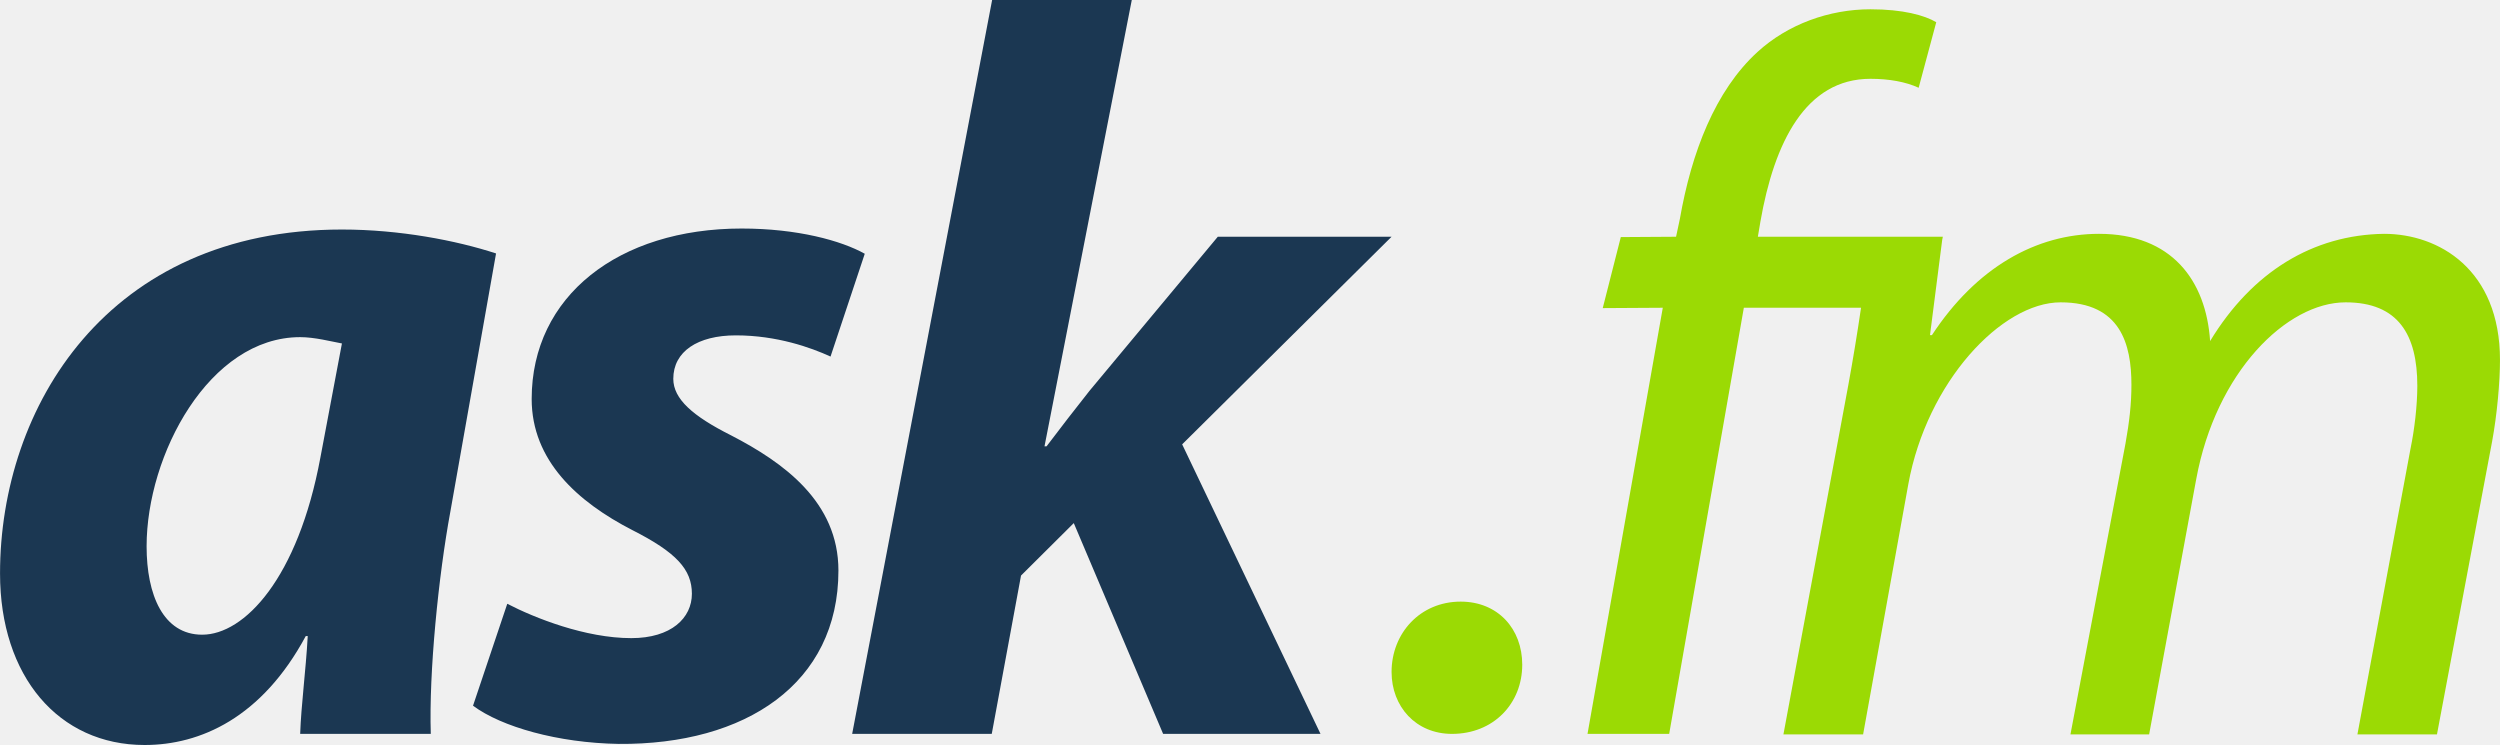
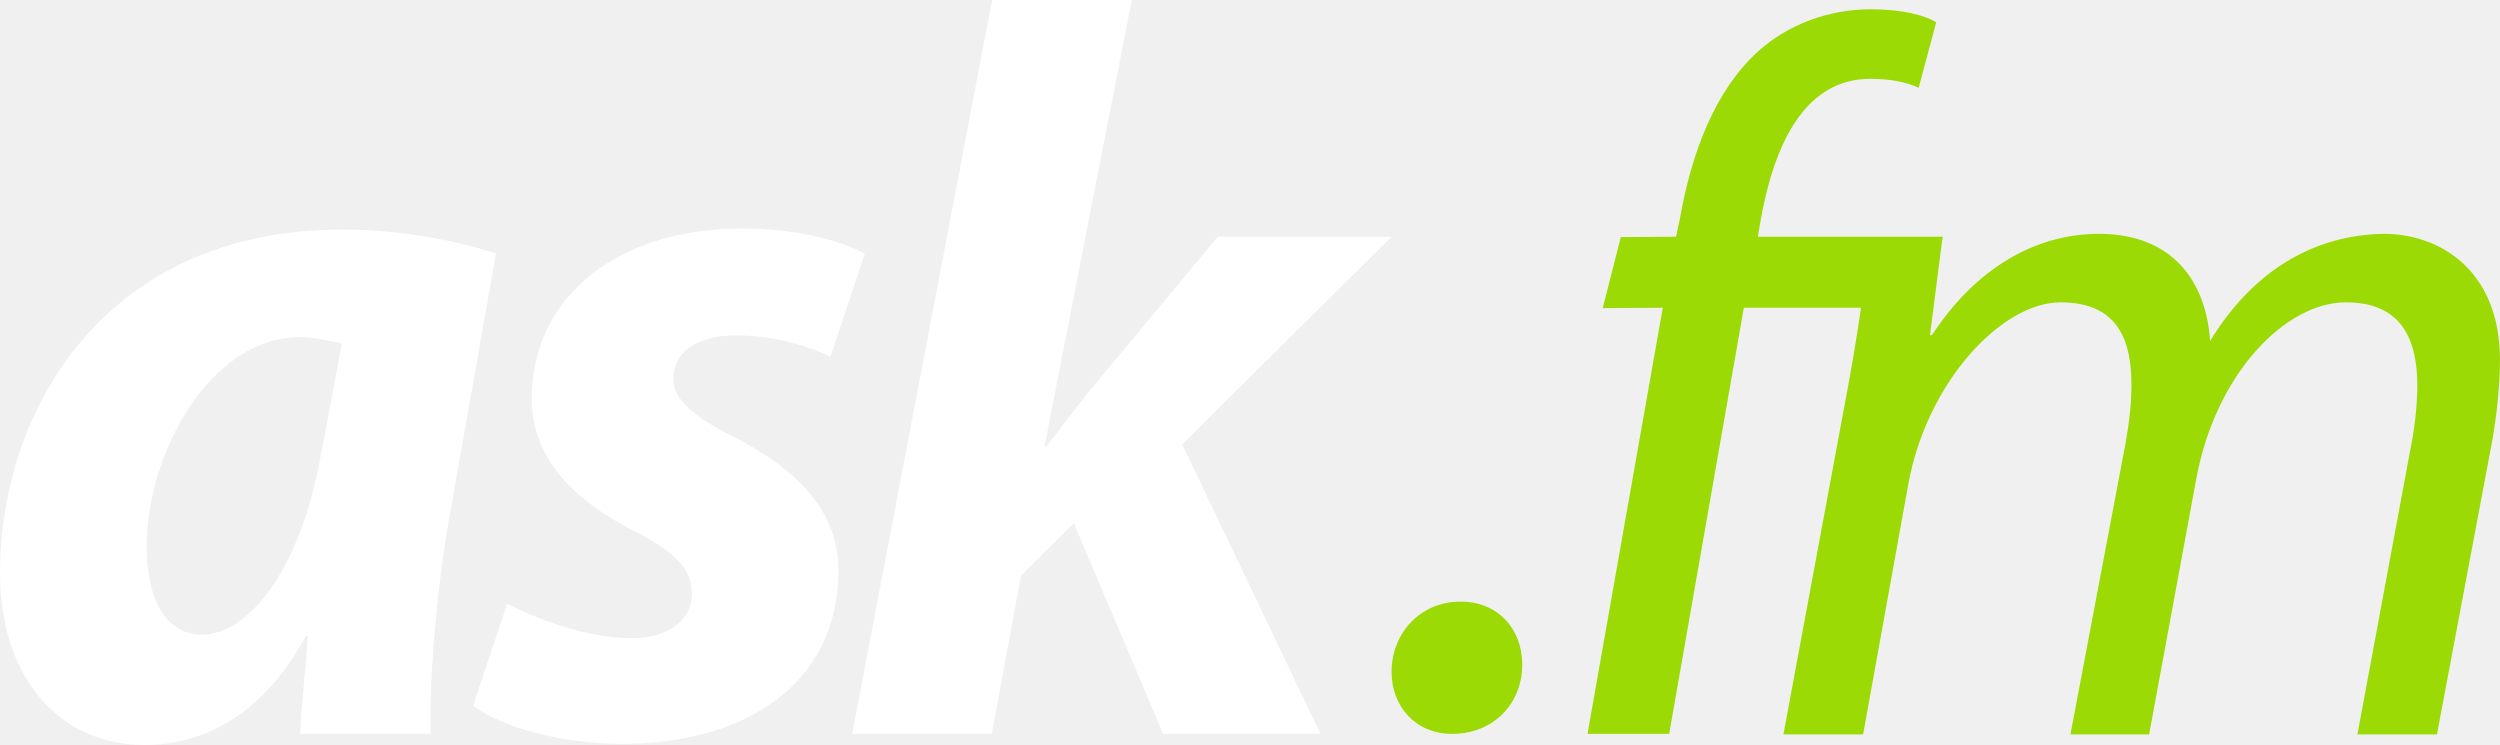
<svg xmlns="http://www.w3.org/2000/svg" width="2500" height="745" viewBox="0 84.772 256.003 76.291">
  <path fill="#9BDA04" d="M149.574 146.38c-4.146 0-7.075 3.234-7.075 7.203 0 3.543 2.48 6.342 6.188 6.342 4.262 0 7.193-3.114 7.193-7.088.002-3.651-2.477-6.457-6.306-6.457zM198.952 109.015h-18.943l.256-1.523c1.416-8.139 4.631-14.65 11.271-14.65 1.921 0 3.624.312 4.938.918l1.803-6.715c-1.213-.713-3.42-1.322-6.74-1.322-4.227 0-8.457 1.527-11.574 4.375-4.331 3.969-6.75 10.279-7.941 17.089l-.39 1.828-5.659.036-1.85 7.273 6.15-.037-7.709 43.637h8.363l7.646-43.637h12.001a223.422 223.422 0 0 1-1.298 7.889l-6.65 35.802h8.16l4.628-25.615c1.905-10.489 9.562-18.63 15.599-18.63 6.137 0 7.25 4.281 7.25 8.443 0 1.939-.207 3.773-.606 6.004l-5.638 29.799h8.057l4.82-26.127c2.016-10.992 9.266-18.119 15.304-18.119 5.424 0 7.339 3.357 7.339 8.547 0 2.032-.292 4.484-.691 6.412l-5.443 29.287h8.146l5.647-29.998c.509-2.747.807-6.105.807-8.34 0-9.258-6.245-12.924-11.873-12.924-7.25.1-13.494 3.865-17.811 10.982-.416-6.201-3.926-10.982-11.379-10.982-6.442 0-12.576 3.459-17.108 10.373h-.198l1.252-9.771" />
-   <path fill="#1B3752" d="M74.843 129.345c-3.901-1.963-5.899-3.715-5.899-5.781 0-2.796 2.498-4.449 6.408-4.449 4.198 0 7.696 1.252 9.694 2.17l3.506-10.527c-2.404-1.346-6.905-2.584-12.608-2.584-12.604 0-21.502 6.918-21.502 17.455 0 6.308 4.696 10.539 10.302 13.424 4.506 2.283 6.105 4.029 6.105 6.523 0 2.475-2.105 4.543-6.205 4.543-4.705 0-9.906-2.068-12.701-3.518l-3.507 10.438c2.911 2.168 8.708 3.812 14.905 3.912 13.005.109 22.514-6.182 22.514-17.758-.001-7.026-5.608-11.061-11.012-13.848zM142.499 109.015h-17.795L111.561 124.8a315.177 315.177 0 0 0-4.395 5.681h-.209l8.939-45.709h-14.302l-14.333 75.153h14.295l2.997-16.213 5.403-5.373 9.149 21.586h16.117l-14.167-29.65 21.444-21.26zM50.794 110.726c-4.094-1.338-9.884-2.45-15.782-2.45C11.004 108.276 0 126.455 0 143.501c0 10.537 6 17.562 14.805 17.562 5.698 0 12.007-2.789 16.504-11.157h.201c-.201 3.622-.671 7.02-.775 10.02h13.376c-.204-6.295.792-16.213 1.998-22.729l4.685-26.471zm-17.987 20.895c-2.301 12.402-7.8 18.146-12.104 18.146-4.001 0-5.694-4.089-5.694-9.048 0-9.399 6.426-21.422 15.725-21.422 1.495 0 3.176.445 4.277.646l-2.204 11.678z" />
+   <path fill="#fff" d="M74.843 129.345c-3.901-1.963-5.899-3.715-5.899-5.781 0-2.796 2.498-4.449 6.408-4.449 4.198 0 7.696 1.252 9.694 2.17l3.506-10.527c-2.404-1.346-6.905-2.584-12.608-2.584-12.604 0-21.502 6.918-21.502 17.455 0 6.308 4.696 10.539 10.302 13.424 4.506 2.283 6.105 4.029 6.105 6.523 0 2.475-2.105 4.543-6.205 4.543-4.705 0-9.906-2.068-12.701-3.518l-3.507 10.438c2.911 2.168 8.708 3.812 14.905 3.912 13.005.109 22.514-6.182 22.514-17.758-.001-7.026-5.608-11.061-11.012-13.848zM142.499 109.015h-17.795L111.561 124.8a315.177 315.177 0 0 0-4.395 5.681h-.209l8.939-45.709h-14.302l-14.333 75.153h14.295l2.997-16.213 5.403-5.373 9.149 21.586h16.117l-14.167-29.65 21.444-21.26zM50.794 110.726c-4.094-1.338-9.884-2.45-15.782-2.45C11.004 108.276 0 126.455 0 143.501c0 10.537 6 17.562 14.805 17.562 5.698 0 12.007-2.789 16.504-11.157h.201c-.201 3.622-.671 7.02-.775 10.02h13.376c-.204-6.295.792-16.213 1.998-22.729l4.685-26.471zm-17.987 20.895c-2.301 12.402-7.8 18.146-12.104 18.146-4.001 0-5.694-4.089-5.694-9.048 0-9.399 6.426-21.422 15.725-21.422 1.495 0 3.176.445 4.277.646l-2.204 11.678z" />
</svg>
